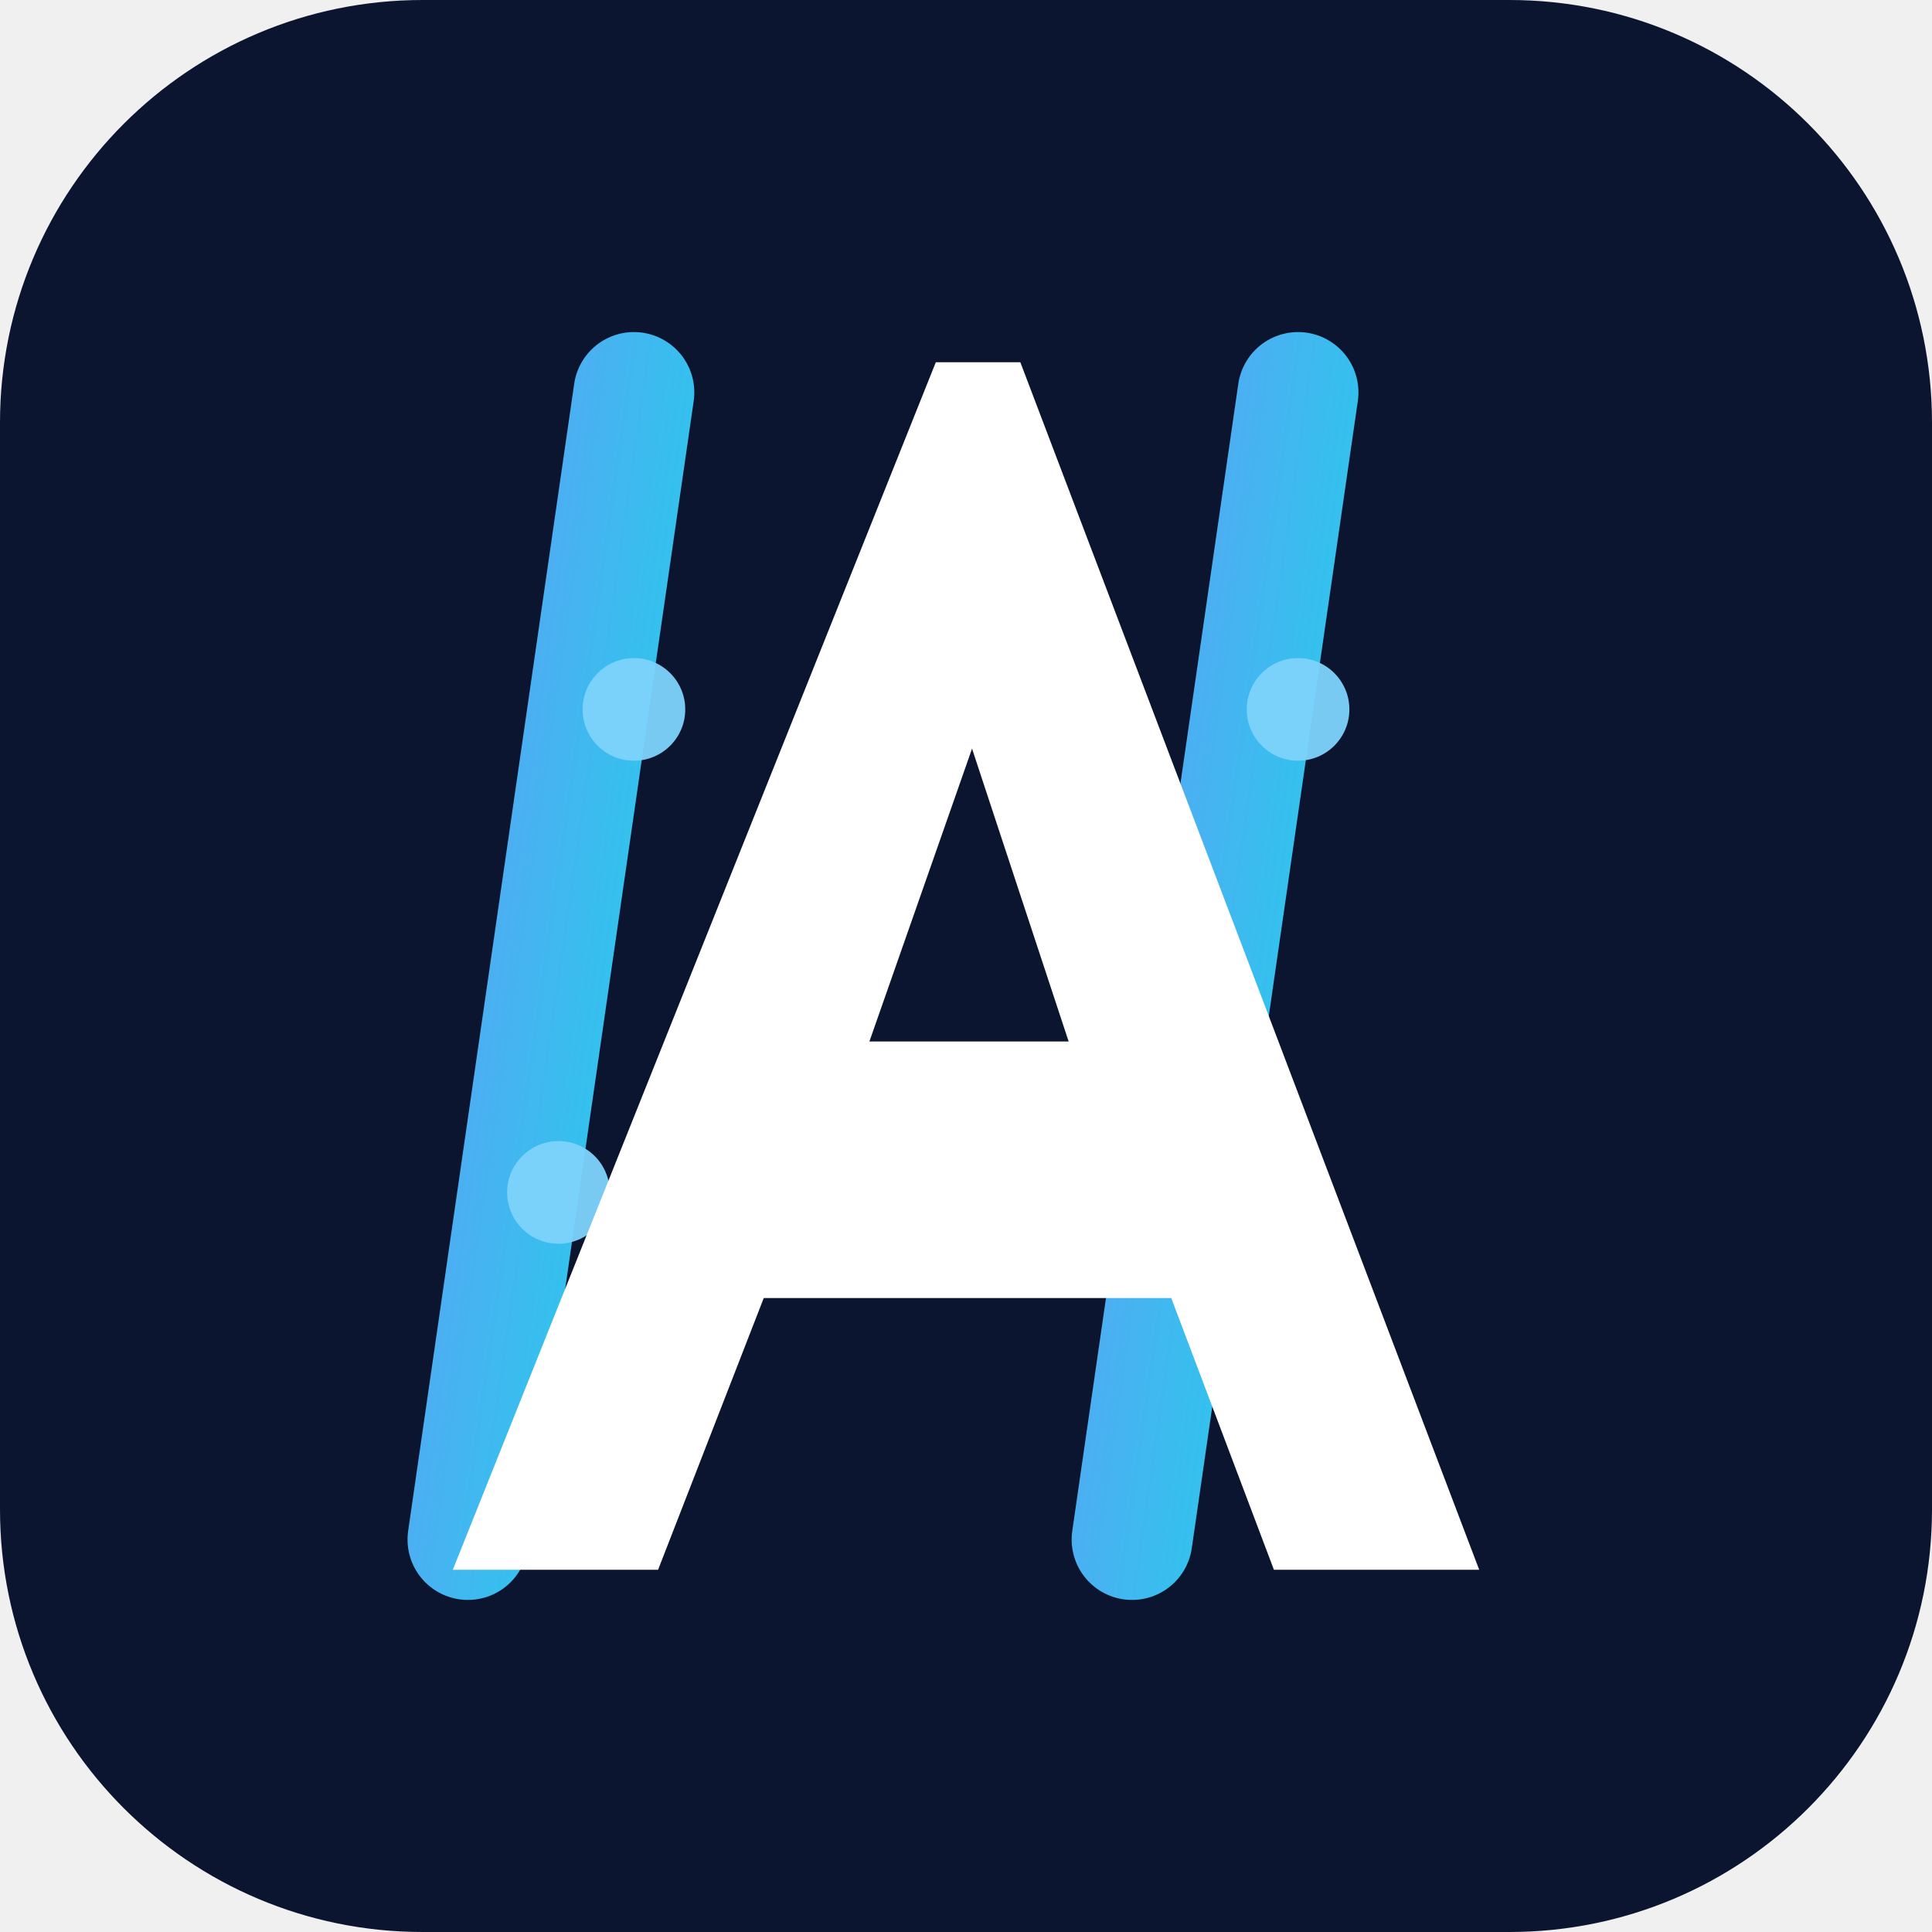
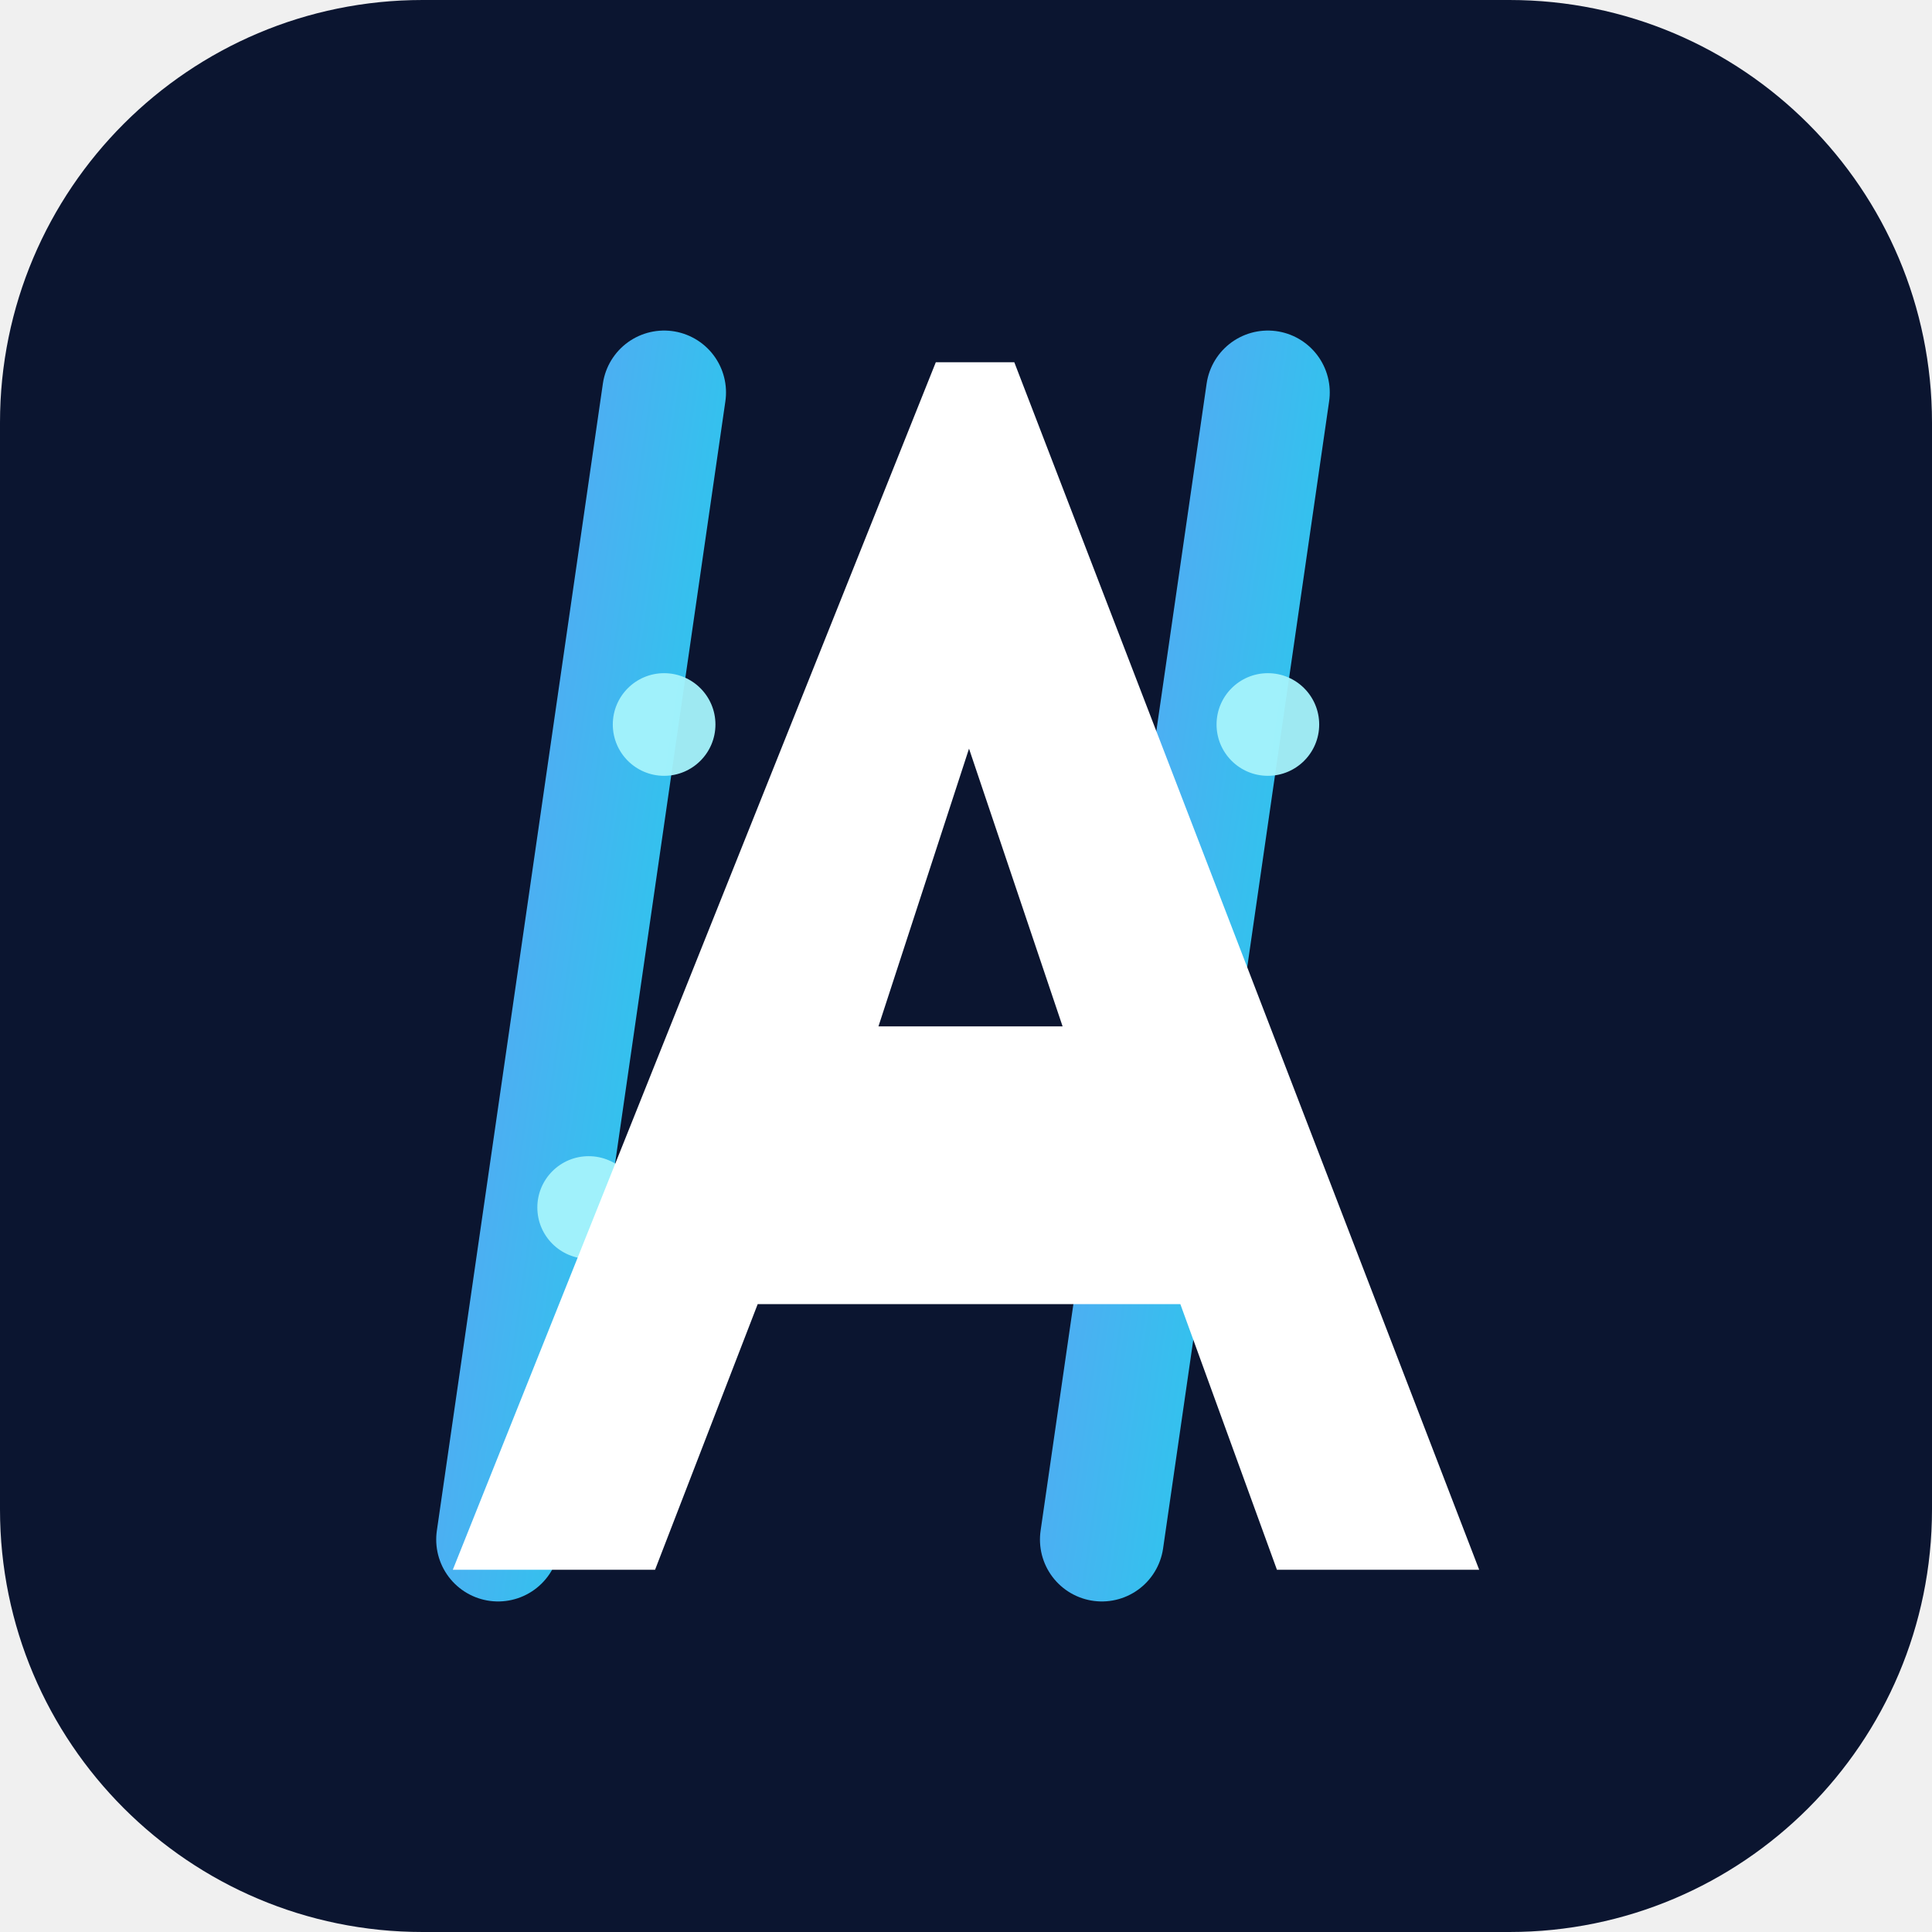
<svg xmlns="http://www.w3.org/2000/svg" viewBox="0 0 64 64" role="img" aria-label="Transit-system hashtag favicon">
  <defs>
    <linearGradient id="hashBlue" x1="0" y1="0" x2="1" y2="1">
      <stop offset="0%" stop-color="#60a5fa" />
      <stop offset="100%" stop-color="#22d3ee" />
    </linearGradient>
  </defs>
  <rect width="64" height="64" rx="14" fill="#0b1530" />
  <g stroke="url(#hashBlue)" stroke-linecap="round" opacity="0.98">
-     <path d="M21 13 L15.5 51" stroke-width="4" />
-     <path d="M43 13 L37.5 51" stroke-width="4" />
-     <path d="M12 23.5 H46" stroke-width="3.4" />
-     <path d="M10 39.5 H44" stroke-width="3.4" />
+     <path d="M22 13 L16.5 51" stroke-width="4.1" />
+     <path d="M42 13 L36.5 51" stroke-width="4.1" />
+     <path d="M9.5 24 H50.5" stroke-width="4" />
+     <path d="M8.5 40 H49.5" stroke-width="4" />
  </g>
-   <g fill="#7dd3fc" opacity="0.95">
-     <circle cx="21" cy="23.5" r="1.7" />
-     <circle cx="43" cy="23.5" r="1.7" />
-     <circle cx="18.5" cy="39.5" r="1.7" />
-     <circle cx="40.5" cy="39.5" r="1.7" />
+   <g fill="#a5f3fc" opacity="0.95">
+     <circle cx="22" cy="24" r="1.7" />
+     <circle cx="42" cy="24" r="1.7" />
+     <circle cx="19.5" cy="40" r="1.7" />
+     <circle cx="39.5" cy="40" r="1.7" />
  </g>
-   <path d="M15 52 L31 12 H33.8 L49 52 H42.2 L38.8 43 H25.3 L21.8 52 Z M32.2 24.8 L28.8 34.5 H35.4 Z" fill="#ffffff" />
+   <path d="M15 52 L31 12 H33.6 L49 52 H42.3 L39.1 43.2 H25.1 L21.7 52 Z M32.1 24.8 L29.1 34 H35.2 Z" fill="#ffffff" />
</svg>
